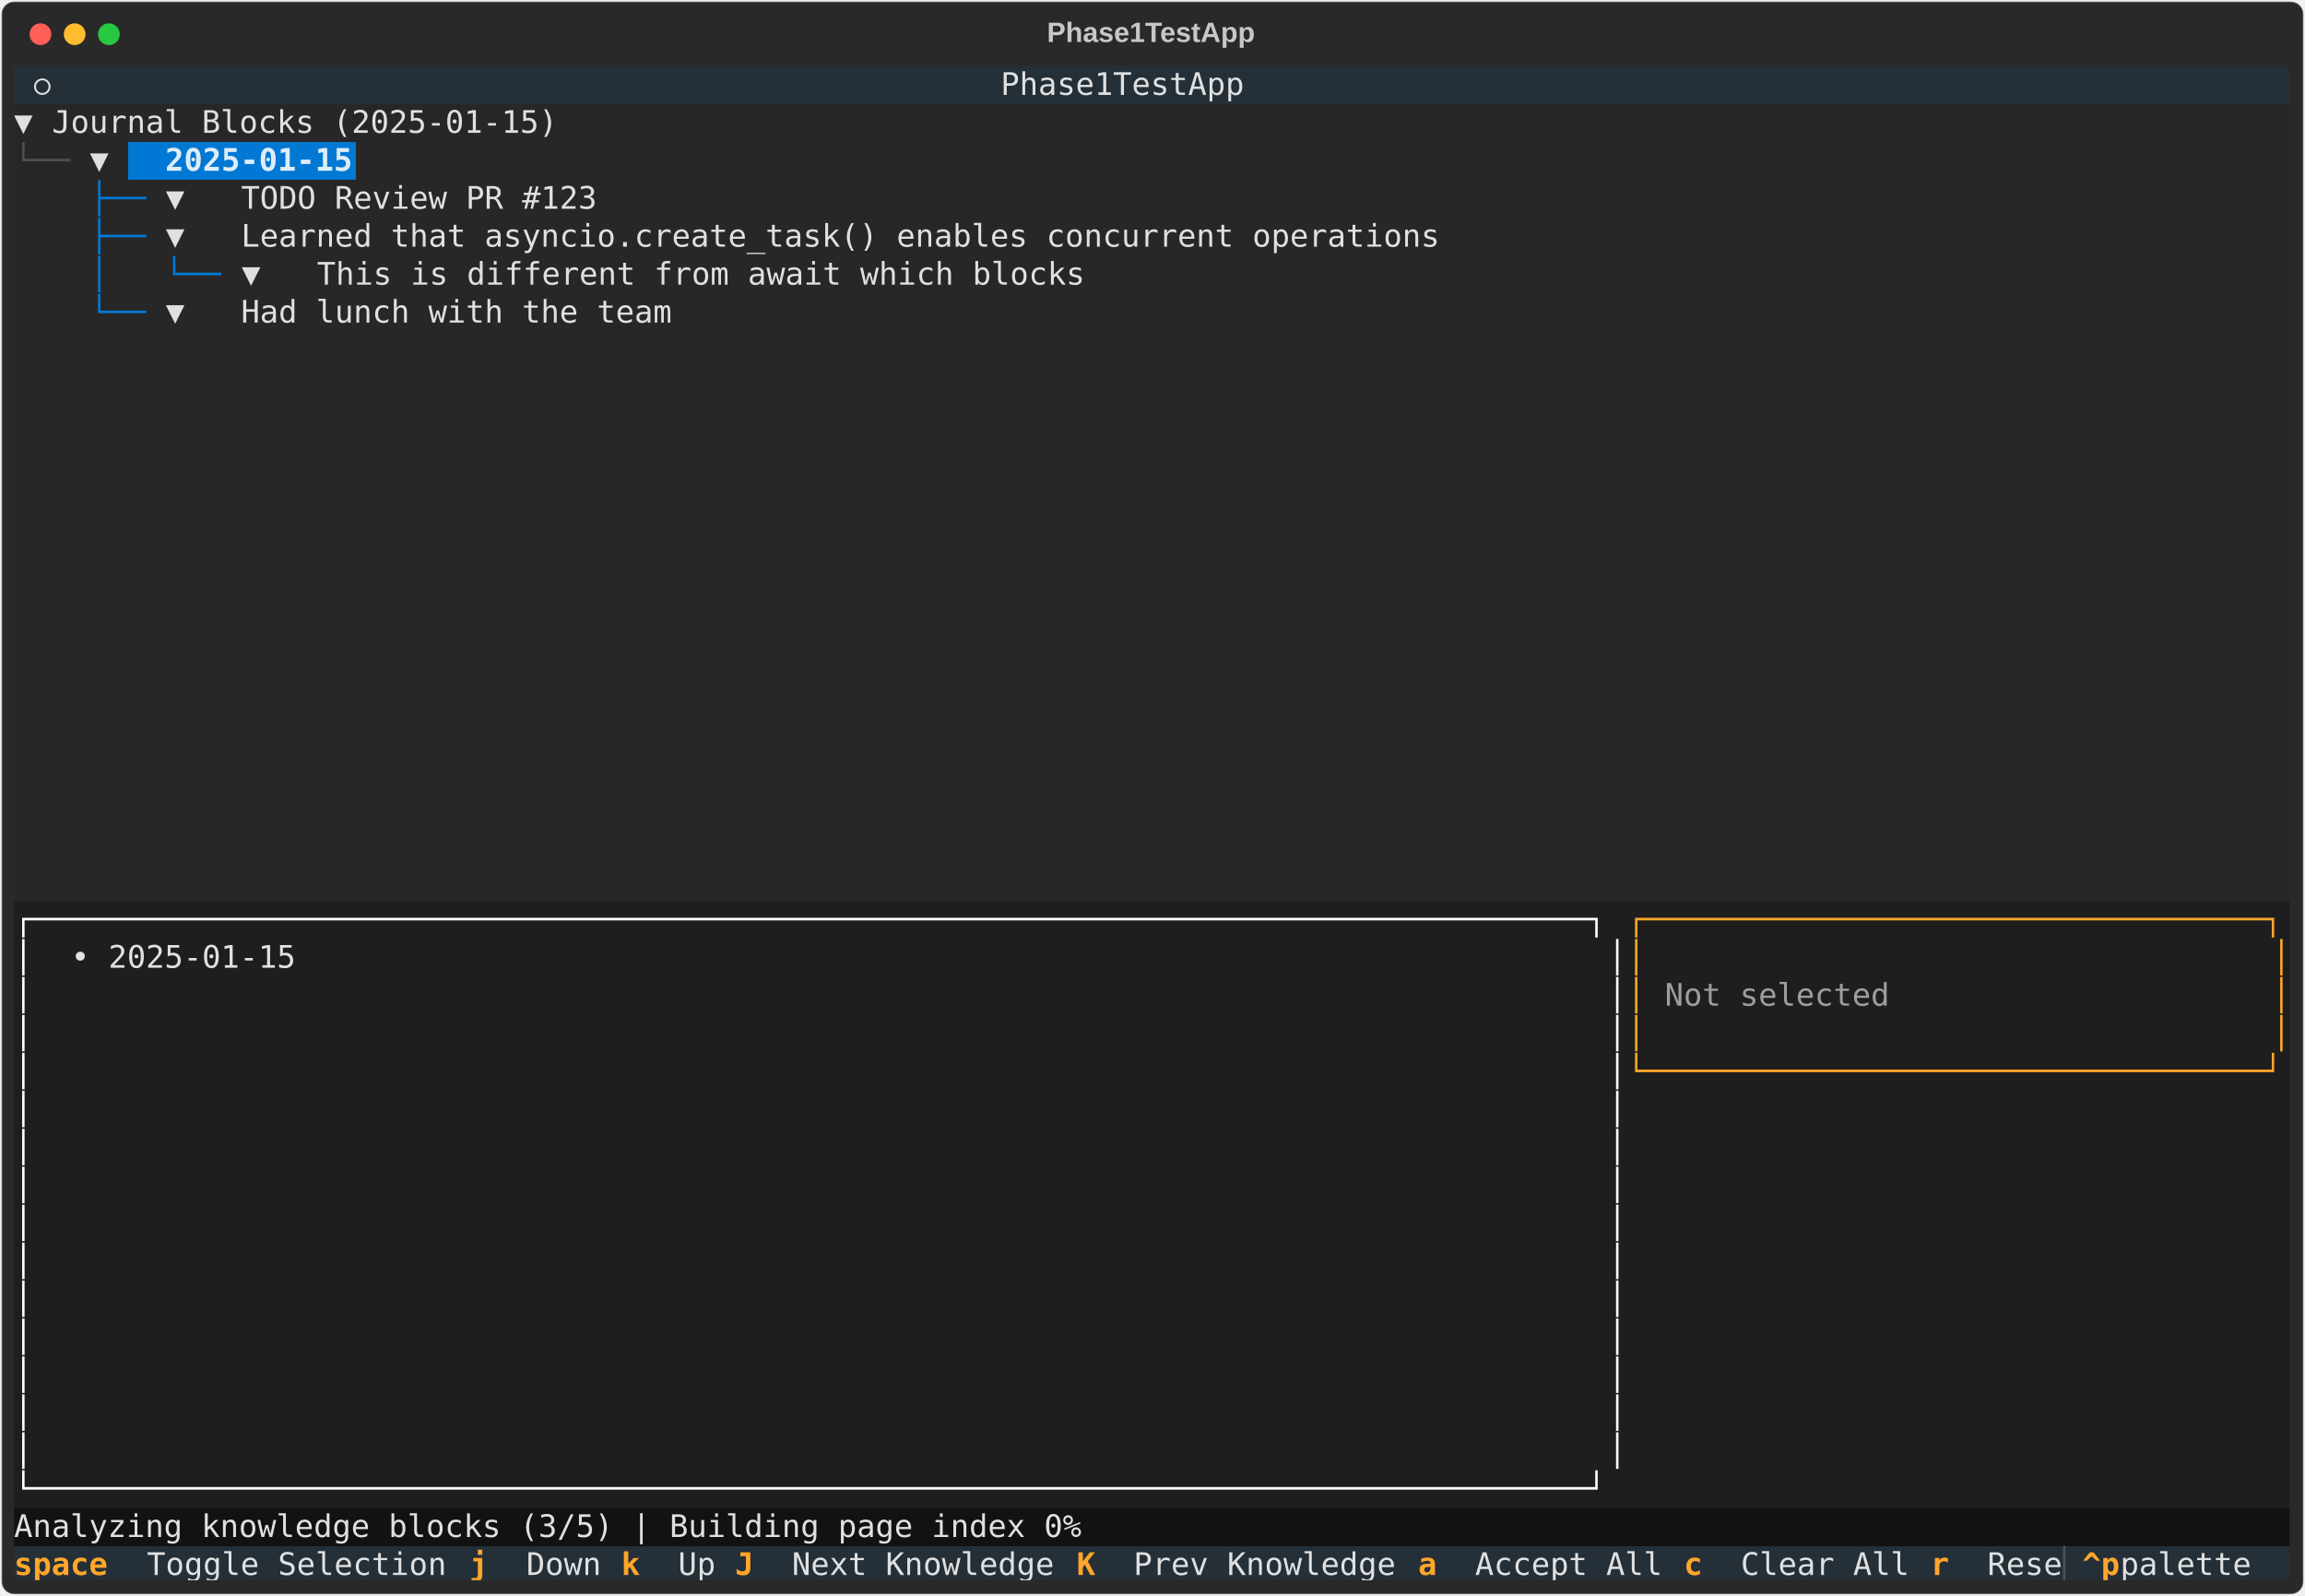
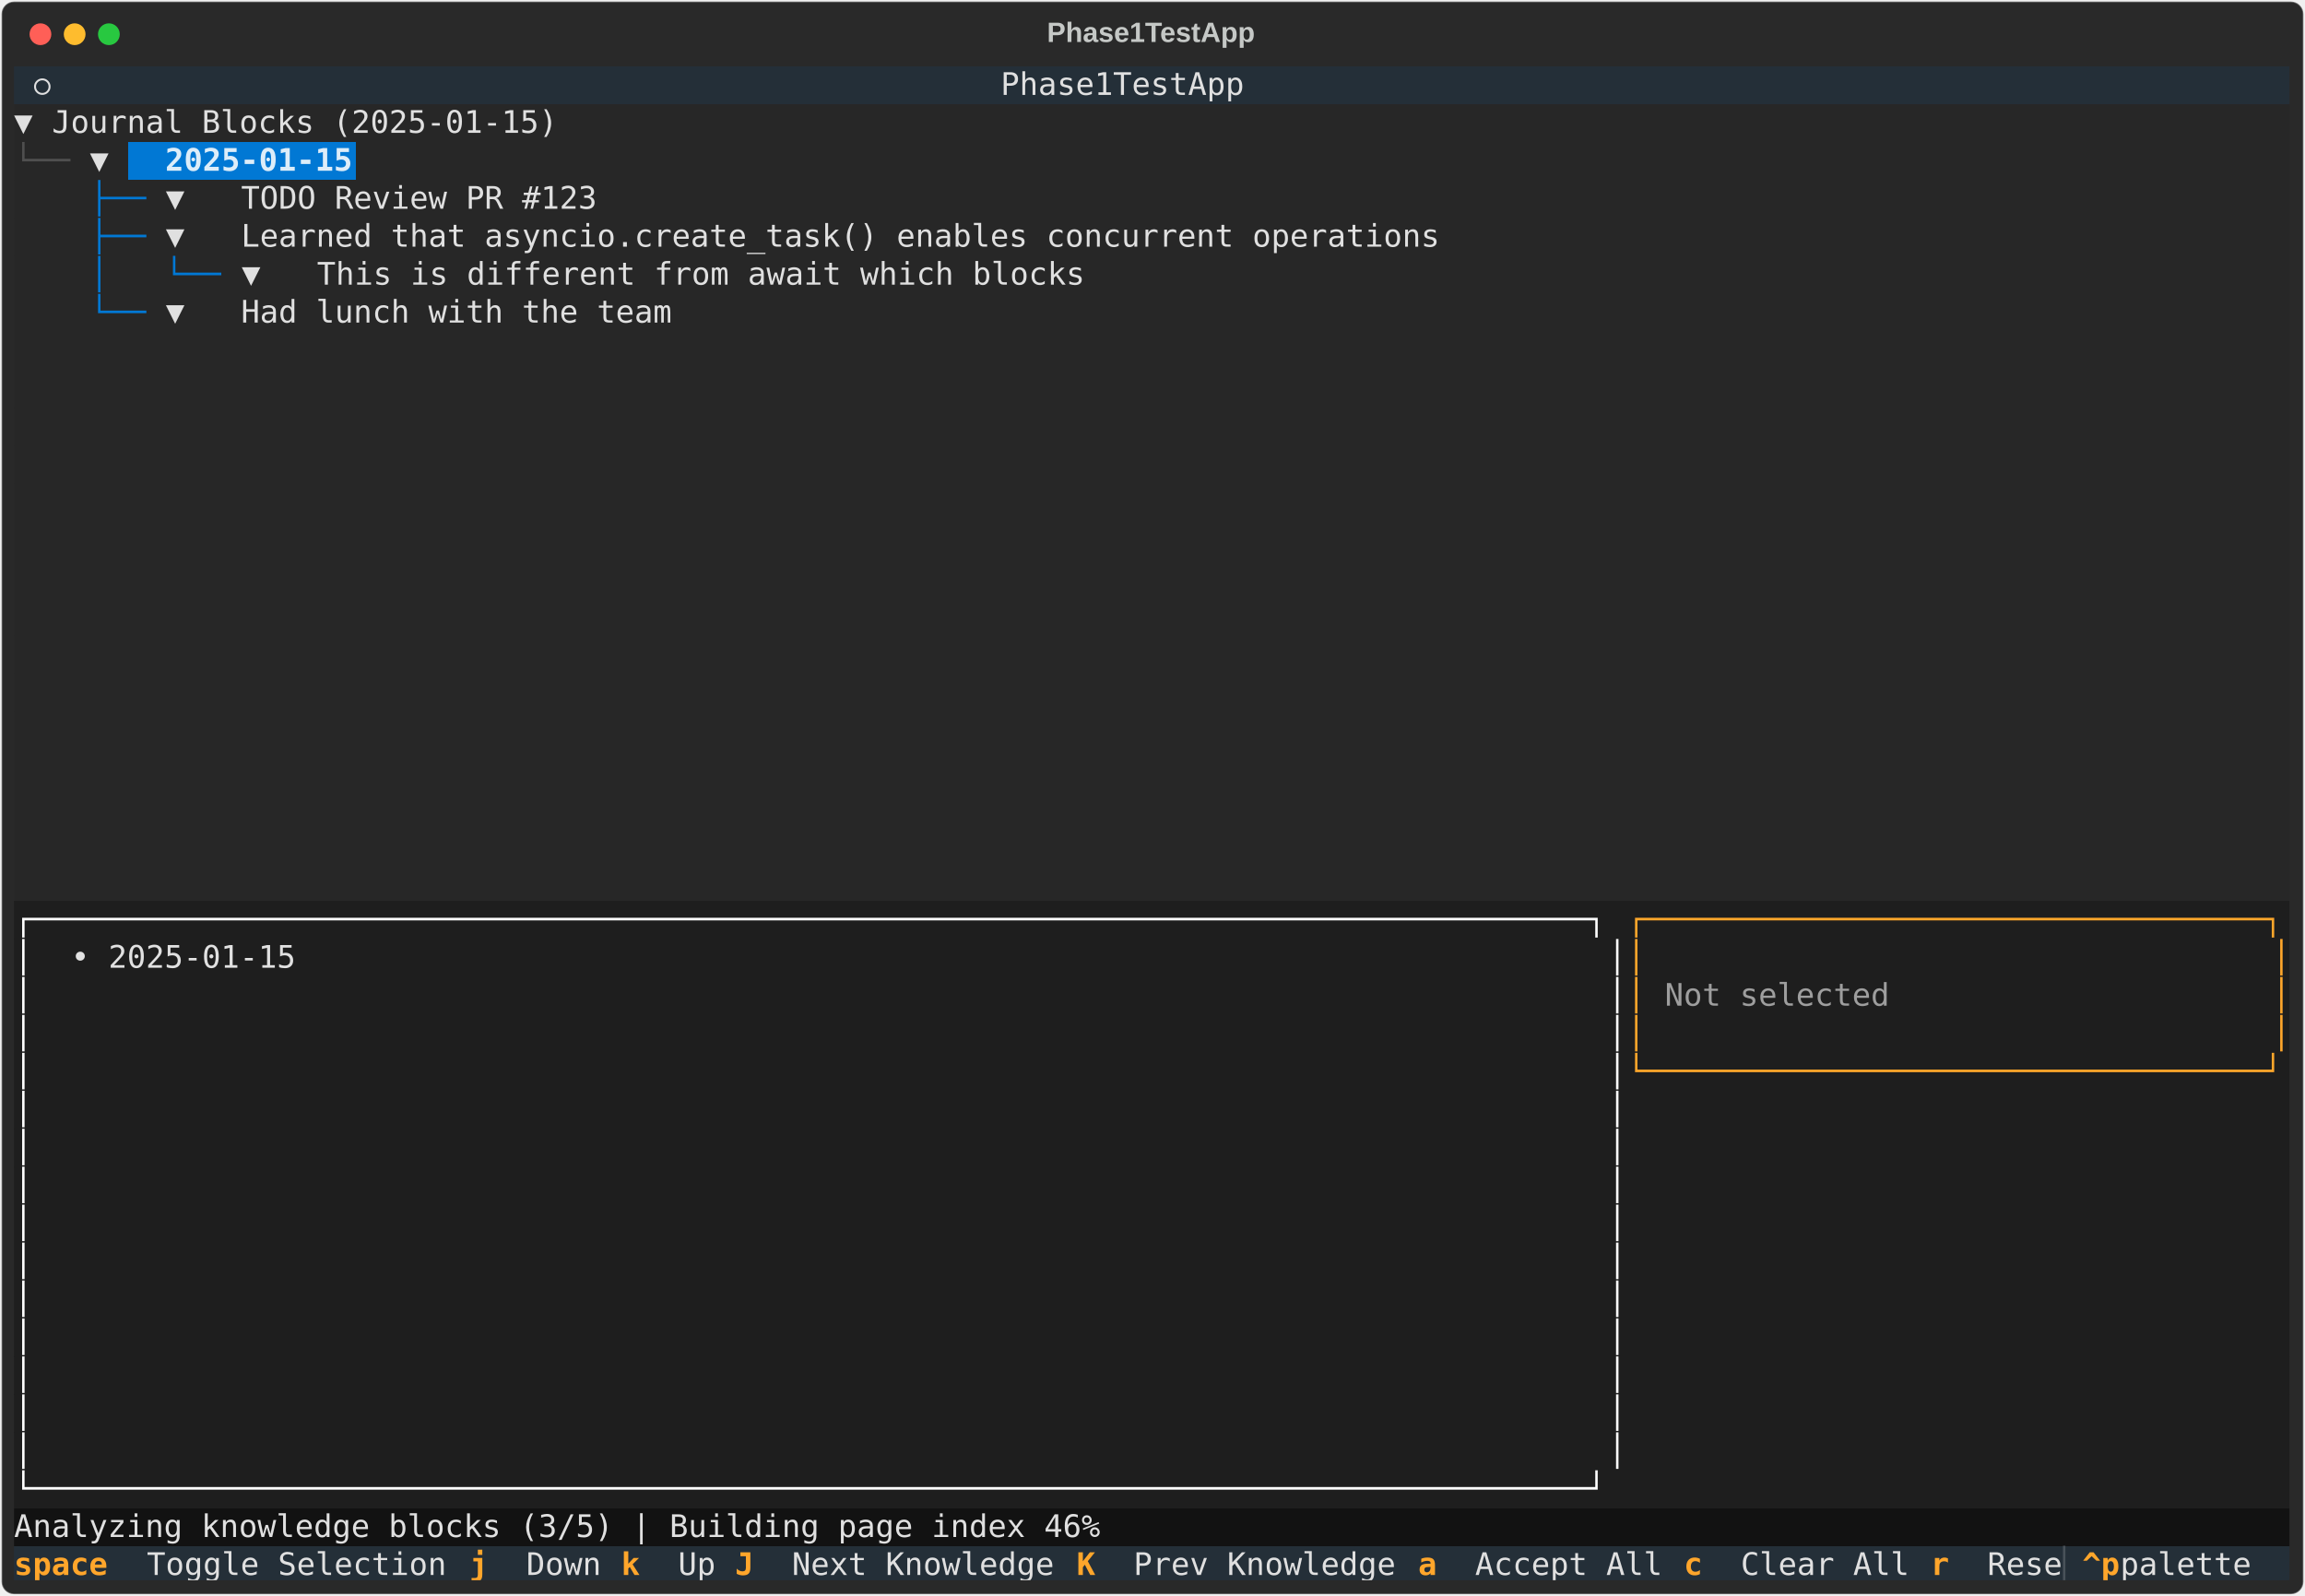
<svg xmlns="http://www.w3.org/2000/svg" class="rich-terminal" viewBox="0 0 1482 1026.0">
  <style>

    @font-face {
        font-family: "Fira Code";
        src: local("FiraCode-Regular"),
                url("https://cdnjs.cloudflare.com/ajax/libs/firacode/6.2.0/woff2/FiraCode-Regular.woff2") format("woff2"),
                url("https://cdnjs.cloudflare.com/ajax/libs/firacode/6.2.0/woff/FiraCode-Regular.woff") format("woff");
        font-style: normal;
        font-weight: 400;
    }
    @font-face {
        font-family: "Fira Code";
        src: local("FiraCode-Bold"),
                url("https://cdnjs.cloudflare.com/ajax/libs/firacode/6.2.0/woff2/FiraCode-Bold.woff2") format("woff2"),
                url("https://cdnjs.cloudflare.com/ajax/libs/firacode/6.2.0/woff/FiraCode-Bold.woff") format("woff");
        font-style: bold;
        font-weight: 700;
    }

    .terminal-matrix {
        font-family: Fira Code, monospace;
        font-size: 20px;
        line-height: 24.4px;
        font-variant-east-asian: full-width;
    }

    .terminal-title {
        font-size: 18px;
        font-weight: bold;
        font-family: arial;
    }

    .terminal-r1 { fill: #c5c8c6 }
.terminal-r2 { fill: #e0e0e0 }
.terminal-r3 { fill: #4f4f4f }
.terminal-r4 { fill: #ddedf9;font-weight: bold }
.terminal-r5 { fill: #0178d4 }
.terminal-r6 { fill: #ffffff }
.terminal-r7 { fill: #fea62b }
.terminal-r8 { fill: #e1e1e1 }
.terminal-r9 { fill: #9e9e9e }
.terminal-r10 { fill: #ffa62b;font-weight: bold }
.terminal-r11 { fill: #495259 }
    </style>
  <defs>
    <clipPath id="terminal-clip-terminal">
      <rect x="0" y="0" width="1463.0" height="975.0" />
    </clipPath>
    <clipPath id="terminal-line-0">
      <rect x="0" y="1.5" width="1464" height="24.65" />
    </clipPath>
    <clipPath id="terminal-line-1">
      <rect x="0" y="25.9" width="1464" height="24.65" />
    </clipPath>
    <clipPath id="terminal-line-2">
      <rect x="0" y="50.3" width="1464" height="24.65" />
    </clipPath>
    <clipPath id="terminal-line-3">
      <rect x="0" y="74.7" width="1464" height="24.65" />
    </clipPath>
    <clipPath id="terminal-line-4">
      <rect x="0" y="99.1" width="1464" height="24.65" />
    </clipPath>
    <clipPath id="terminal-line-5">
      <rect x="0" y="123.5" width="1464" height="24.65" />
    </clipPath>
    <clipPath id="terminal-line-6">
      <rect x="0" y="147.9" width="1464" height="24.65" />
    </clipPath>
    <clipPath id="terminal-line-7">
      <rect x="0" y="172.3" width="1464" height="24.65" />
    </clipPath>
    <clipPath id="terminal-line-8">
      <rect x="0" y="196.7" width="1464" height="24.65" />
    </clipPath>
    <clipPath id="terminal-line-9">
      <rect x="0" y="221.1" width="1464" height="24.65" />
    </clipPath>
    <clipPath id="terminal-line-10">
      <rect x="0" y="245.5" width="1464" height="24.65" />
    </clipPath>
    <clipPath id="terminal-line-11">
      <rect x="0" y="269.9" width="1464" height="24.65" />
    </clipPath>
    <clipPath id="terminal-line-12">
      <rect x="0" y="294.3" width="1464" height="24.65" />
    </clipPath>
    <clipPath id="terminal-line-13">
      <rect x="0" y="318.7" width="1464" height="24.65" />
    </clipPath>
    <clipPath id="terminal-line-14">
      <rect x="0" y="343.1" width="1464" height="24.65" />
    </clipPath>
    <clipPath id="terminal-line-15">
      <rect x="0" y="367.5" width="1464" height="24.65" />
    </clipPath>
    <clipPath id="terminal-line-16">
      <rect x="0" y="391.9" width="1464" height="24.65" />
    </clipPath>
    <clipPath id="terminal-line-17">
      <rect x="0" y="416.3" width="1464" height="24.65" />
    </clipPath>
    <clipPath id="terminal-line-18">
      <rect x="0" y="440.7" width="1464" height="24.65" />
    </clipPath>
    <clipPath id="terminal-line-19">
      <rect x="0" y="465.1" width="1464" height="24.65" />
    </clipPath>
    <clipPath id="terminal-line-20">
      <rect x="0" y="489.5" width="1464" height="24.65" />
    </clipPath>
    <clipPath id="terminal-line-21">
      <rect x="0" y="513.9" width="1464" height="24.65" />
    </clipPath>
    <clipPath id="terminal-line-22">
      <rect x="0" y="538.3" width="1464" height="24.65" />
    </clipPath>
    <clipPath id="terminal-line-23">
      <rect x="0" y="562.7" width="1464" height="24.65" />
    </clipPath>
    <clipPath id="terminal-line-24">
      <rect x="0" y="587.1" width="1464" height="24.65" />
    </clipPath>
    <clipPath id="terminal-line-25">
      <rect x="0" y="611.5" width="1464" height="24.65" />
    </clipPath>
    <clipPath id="terminal-line-26">
      <rect x="0" y="635.9" width="1464" height="24.65" />
    </clipPath>
    <clipPath id="terminal-line-27">
      <rect x="0" y="660.3" width="1464" height="24.65" />
    </clipPath>
    <clipPath id="terminal-line-28">
      <rect x="0" y="684.7" width="1464" height="24.65" />
    </clipPath>
    <clipPath id="terminal-line-29">
      <rect x="0" y="709.1" width="1464" height="24.65" />
    </clipPath>
    <clipPath id="terminal-line-30">
      <rect x="0" y="733.5" width="1464" height="24.65" />
    </clipPath>
    <clipPath id="terminal-line-31">
      <rect x="0" y="757.9" width="1464" height="24.65" />
    </clipPath>
    <clipPath id="terminal-line-32">
      <rect x="0" y="782.3" width="1464" height="24.65" />
    </clipPath>
    <clipPath id="terminal-line-33">
      <rect x="0" y="806.7" width="1464" height="24.65" />
    </clipPath>
    <clipPath id="terminal-line-34">
      <rect x="0" y="831.1" width="1464" height="24.65" />
    </clipPath>
    <clipPath id="terminal-line-35">
      <rect x="0" y="855.5" width="1464" height="24.65" />
    </clipPath>
    <clipPath id="terminal-line-36">
      <rect x="0" y="879.9" width="1464" height="24.65" />
    </clipPath>
    <clipPath id="terminal-line-37">
      <rect x="0" y="904.3" width="1464" height="24.65" />
    </clipPath>
    <clipPath id="terminal-line-38">
      <rect x="0" y="928.7" width="1464" height="24.65" />
    </clipPath>
  </defs>
  <rect fill="#292929" stroke="rgba(255,255,255,0.35)" stroke-width="1" x="1" y="1" width="1480" height="1024" rx="8" />
  <text class="terminal-title" fill="#c5c8c6" text-anchor="middle" x="740" y="27">Phase1TestApp</text>
  <g transform="translate(26,22)">
    <circle cx="0" cy="0" r="7" fill="#ff5f57" />
    <circle cx="22" cy="0" r="7" fill="#febc2e" />
    <circle cx="44" cy="0" r="7" fill="#28c840" />
  </g>
  <g transform="translate(9, 41)" clip-path="url(#terminal-clip-terminal)">
    <rect fill="#242f38" x="0" y="1.5" width="12.2" height="24.65" shape-rendering="crispEdges" />
    <rect fill="#242f38" x="12.2" y="1.5" width="12.2" height="24.65" shape-rendering="crispEdges" />
    <rect fill="#242f38" x="24.4" y="1.5" width="61" height="24.65" shape-rendering="crispEdges" />
    <rect fill="#242f38" x="85.4" y="1.5" width="12.2" height="24.65" shape-rendering="crispEdges" />
    <rect fill="#242f38" x="97.6" y="1.5" width="536.8" height="24.65" shape-rendering="crispEdges" />
    <rect fill="#242f38" x="634.4" y="1.5" width="158.6" height="24.65" shape-rendering="crispEdges" />
    <rect fill="#242f38" x="793" y="1.5" width="549" height="24.65" shape-rendering="crispEdges" />
    <rect fill="#242f38" x="1342" y="1.5" width="12.2" height="24.65" shape-rendering="crispEdges" />
    <rect fill="#242f38" x="1354.2" y="1.5" width="0" height="24.65" shape-rendering="crispEdges" />
    <rect fill="#242f38" x="1354.2" y="1.5" width="109.8" height="24.65" shape-rendering="crispEdges" />
    <rect fill="#272727" x="0" y="25.9" width="24.4" height="24.65" shape-rendering="crispEdges" />
    <rect fill="#272727" x="24.4" y="25.9" width="329.4" height="24.65" shape-rendering="crispEdges" />
    <rect fill="#272727" x="353.8" y="25.9" width="1110.2" height="24.65" shape-rendering="crispEdges" />
    <rect fill="#272727" x="0" y="50.3" width="48.8" height="24.65" shape-rendering="crispEdges" />
    <rect fill="#272727" x="48.8" y="50.3" width="24.4" height="24.65" shape-rendering="crispEdges" />
    <rect fill="#0178d4" x="73.2" y="50.3" width="146.4" height="24.65" shape-rendering="crispEdges" />
    <rect fill="#272727" x="219.6" y="50.3" width="1244.4" height="24.65" shape-rendering="crispEdges" />
    <rect fill="#272727" x="0" y="74.7" width="48.8" height="24.65" shape-rendering="crispEdges" />
    <rect fill="#272727" x="48.8" y="74.7" width="48.8" height="24.65" shape-rendering="crispEdges" />
    <rect fill="#272727" x="97.6" y="74.7" width="24.4" height="24.65" shape-rendering="crispEdges" />
    <rect fill="#272727" x="122" y="74.7" width="256.2" height="24.65" shape-rendering="crispEdges" />
    <rect fill="#272727" x="378.2" y="74.7" width="1085.8" height="24.65" shape-rendering="crispEdges" />
    <rect fill="#272727" x="0" y="99.1" width="48.8" height="24.65" shape-rendering="crispEdges" />
    <rect fill="#272727" x="48.8" y="99.1" width="48.8" height="24.65" shape-rendering="crispEdges" />
    <rect fill="#272727" x="97.6" y="99.1" width="24.4" height="24.65" shape-rendering="crispEdges" />
    <rect fill="#272727" x="122" y="99.1" width="805.2" height="24.65" shape-rendering="crispEdges" />
    <rect fill="#272727" x="927.2" y="99.1" width="536.8" height="24.65" shape-rendering="crispEdges" />
    <rect fill="#272727" x="0" y="123.5" width="48.8" height="24.65" shape-rendering="crispEdges" />
    <rect fill="#272727" x="48.8" y="123.5" width="97.6" height="24.65" shape-rendering="crispEdges" />
    <rect fill="#272727" x="146.4" y="123.5" width="24.4" height="24.65" shape-rendering="crispEdges" />
    <rect fill="#272727" x="170.8" y="123.5" width="524.6" height="24.65" shape-rendering="crispEdges" />
    <rect fill="#272727" x="695.4" y="123.5" width="768.6" height="24.65" shape-rendering="crispEdges" />
    <rect fill="#272727" x="0" y="147.9" width="48.8" height="24.65" shape-rendering="crispEdges" />
    <rect fill="#272727" x="48.8" y="147.9" width="48.8" height="24.65" shape-rendering="crispEdges" />
    <rect fill="#272727" x="97.6" y="147.9" width="24.4" height="24.65" shape-rendering="crispEdges" />
    <rect fill="#272727" x="122" y="147.9" width="305" height="24.65" shape-rendering="crispEdges" />
    <rect fill="#272727" x="427" y="147.9" width="1037" height="24.65" shape-rendering="crispEdges" />
    <rect fill="#272727" x="0" y="172.3" width="1464" height="24.65" shape-rendering="crispEdges" />
    <rect fill="#272727" x="0" y="196.7" width="1464" height="24.65" shape-rendering="crispEdges" />
    <rect fill="#272727" x="0" y="221.1" width="1464" height="24.65" shape-rendering="crispEdges" />
    <rect fill="#272727" x="0" y="245.5" width="1464" height="24.65" shape-rendering="crispEdges" />
    <rect fill="#272727" x="0" y="269.9" width="1464" height="24.65" shape-rendering="crispEdges" />
    <rect fill="#272727" x="0" y="294.3" width="1464" height="24.65" shape-rendering="crispEdges" />
    <rect fill="#272727" x="0" y="318.7" width="1464" height="24.65" shape-rendering="crispEdges" />
    <rect fill="#272727" x="0" y="343.1" width="1464" height="24.65" shape-rendering="crispEdges" />
    <rect fill="#272727" x="0" y="367.5" width="1464" height="24.65" shape-rendering="crispEdges" />
    <rect fill="#272727" x="0" y="391.9" width="1464" height="24.65" shape-rendering="crispEdges" />
    <rect fill="#272727" x="0" y="416.3" width="1464" height="24.65" shape-rendering="crispEdges" />
    <rect fill="#272727" x="0" y="440.7" width="1464" height="24.65" shape-rendering="crispEdges" />
    <rect fill="#272727" x="0" y="465.1" width="1464" height="24.65" shape-rendering="crispEdges" />
    <rect fill="#272727" x="0" y="489.5" width="1464" height="24.65" shape-rendering="crispEdges" />
    <rect fill="#272727" x="0" y="513.9" width="1464" height="24.65" shape-rendering="crispEdges" />
    <rect fill="#1e1e1e" x="0" y="538.3" width="1037" height="24.65" shape-rendering="crispEdges" />
    <rect fill="#1e1e1e" x="1037" y="538.3" width="427" height="24.65" shape-rendering="crispEdges" />
    <rect fill="#1e1e1e" x="0" y="562.7" width="12.2" height="24.65" shape-rendering="crispEdges" />
    <rect fill="#1e1e1e" x="12.2" y="562.7" width="12.2" height="24.65" shape-rendering="crispEdges" />
    <rect fill="#1e1e1e" x="24.4" y="562.7" width="12.2" height="24.65" shape-rendering="crispEdges" />
    <rect fill="#1e1e1e" x="36.6" y="562.7" width="146.4" height="24.65" shape-rendering="crispEdges" />
    <rect fill="#1e1e1e" x="183" y="562.7" width="841.8" height="24.65" shape-rendering="crispEdges" />
    <rect fill="#1e1e1e" x="1024.8" y="562.7" width="12.2" height="24.65" shape-rendering="crispEdges" />
    <rect fill="#1e1e1e" x="1037" y="562.7" width="12.2" height="24.65" shape-rendering="crispEdges" />
    <rect fill="#1e1e1e" x="1049.2" y="562.7" width="402.6" height="24.65" shape-rendering="crispEdges" />
    <rect fill="#1e1e1e" x="1451.8" y="562.7" width="12.2" height="24.65" shape-rendering="crispEdges" />
    <rect fill="#1e1e1e" x="0" y="587.1" width="12.2" height="24.65" shape-rendering="crispEdges" />
    <rect fill="#1e1e1e" x="12.2" y="587.1" width="1012.6" height="24.65" shape-rendering="crispEdges" />
    <rect fill="#1e1e1e" x="1024.8" y="587.1" width="12.2" height="24.65" shape-rendering="crispEdges" />
    <rect fill="#1e1e1e" x="1037" y="587.1" width="12.2" height="24.65" shape-rendering="crispEdges" />
    <rect fill="#1e1e1e" x="1049.2" y="587.1" width="12.2" height="24.65" shape-rendering="crispEdges" />
    <rect fill="#1e1e1e" x="1061.4" y="587.1" width="146.4" height="24.65" shape-rendering="crispEdges" />
    <rect fill="#1e1e1e" x="1207.8" y="587.1" width="244" height="24.65" shape-rendering="crispEdges" />
    <rect fill="#1e1e1e" x="1451.8" y="587.1" width="12.2" height="24.65" shape-rendering="crispEdges" />
    <rect fill="#1e1e1e" x="0" y="611.5" width="12.2" height="24.65" shape-rendering="crispEdges" />
    <rect fill="#1e1e1e" x="12.2" y="611.5" width="1012.6" height="24.65" shape-rendering="crispEdges" />
    <rect fill="#1e1e1e" x="1024.8" y="611.5" width="12.2" height="24.65" shape-rendering="crispEdges" />
    <rect fill="#1e1e1e" x="1037" y="611.5" width="12.2" height="24.65" shape-rendering="crispEdges" />
    <rect fill="#1e1e1e" x="1049.2" y="611.5" width="402.6" height="24.65" shape-rendering="crispEdges" />
    <rect fill="#1e1e1e" x="1451.8" y="611.5" width="12.2" height="24.65" shape-rendering="crispEdges" />
    <rect fill="#1e1e1e" x="0" y="635.9" width="12.2" height="24.65" shape-rendering="crispEdges" />
    <rect fill="#1e1e1e" x="12.2" y="635.9" width="1012.6" height="24.65" shape-rendering="crispEdges" />
    <rect fill="#1e1e1e" x="1024.8" y="635.9" width="12.2" height="24.65" shape-rendering="crispEdges" />
    <rect fill="#1e1e1e" x="1037" y="635.9" width="427" height="24.65" shape-rendering="crispEdges" />
    <rect fill="#1e1e1e" x="0" y="660.3" width="12.2" height="24.65" shape-rendering="crispEdges" />
    <rect fill="#1e1e1e" x="12.2" y="660.3" width="1012.6" height="24.65" shape-rendering="crispEdges" />
    <rect fill="#1e1e1e" x="1024.8" y="660.3" width="12.2" height="24.65" shape-rendering="crispEdges" />
    <rect fill="#1e1e1e" x="1037" y="660.3" width="427" height="24.65" shape-rendering="crispEdges" />
    <rect fill="#1e1e1e" x="0" y="684.7" width="12.2" height="24.65" shape-rendering="crispEdges" />
    <rect fill="#1e1e1e" x="12.2" y="684.7" width="1012.6" height="24.65" shape-rendering="crispEdges" />
    <rect fill="#1e1e1e" x="1024.8" y="684.7" width="12.2" height="24.65" shape-rendering="crispEdges" />
    <rect fill="#1e1e1e" x="1037" y="684.7" width="427" height="24.65" shape-rendering="crispEdges" />
    <rect fill="#1e1e1e" x="0" y="709.1" width="12.2" height="24.65" shape-rendering="crispEdges" />
    <rect fill="#1e1e1e" x="12.2" y="709.1" width="1012.6" height="24.65" shape-rendering="crispEdges" />
    <rect fill="#1e1e1e" x="1024.8" y="709.1" width="12.2" height="24.65" shape-rendering="crispEdges" />
    <rect fill="#1e1e1e" x="1037" y="709.1" width="427" height="24.65" shape-rendering="crispEdges" />
    <rect fill="#1e1e1e" x="0" y="733.5" width="12.2" height="24.65" shape-rendering="crispEdges" />
    <rect fill="#1e1e1e" x="12.2" y="733.5" width="1012.6" height="24.65" shape-rendering="crispEdges" />
    <rect fill="#1e1e1e" x="1024.8" y="733.5" width="12.2" height="24.65" shape-rendering="crispEdges" />
    <rect fill="#1e1e1e" x="1037" y="733.5" width="427" height="24.65" shape-rendering="crispEdges" />
    <rect fill="#1e1e1e" x="0" y="757.9" width="12.2" height="24.65" shape-rendering="crispEdges" />
    <rect fill="#1e1e1e" x="12.2" y="757.9" width="1012.6" height="24.65" shape-rendering="crispEdges" />
    <rect fill="#1e1e1e" x="1024.8" y="757.9" width="12.2" height="24.65" shape-rendering="crispEdges" />
    <rect fill="#1e1e1e" x="1037" y="757.9" width="427" height="24.65" shape-rendering="crispEdges" />
    <rect fill="#1e1e1e" x="0" y="782.3" width="12.2" height="24.65" shape-rendering="crispEdges" />
    <rect fill="#1e1e1e" x="12.2" y="782.3" width="1012.6" height="24.65" shape-rendering="crispEdges" />
    <rect fill="#1e1e1e" x="1024.8" y="782.3" width="12.2" height="24.65" shape-rendering="crispEdges" />
    <rect fill="#1e1e1e" x="1037" y="782.3" width="427" height="24.65" shape-rendering="crispEdges" />
    <rect fill="#1e1e1e" x="0" y="806.7" width="12.2" height="24.65" shape-rendering="crispEdges" />
    <rect fill="#1e1e1e" x="12.2" y="806.7" width="1012.6" height="24.65" shape-rendering="crispEdges" />
    <rect fill="#1e1e1e" x="1024.8" y="806.7" width="12.2" height="24.65" shape-rendering="crispEdges" />
    <rect fill="#1e1e1e" x="1037" y="806.7" width="427" height="24.65" shape-rendering="crispEdges" />
    <rect fill="#1e1e1e" x="0" y="831.1" width="12.2" height="24.65" shape-rendering="crispEdges" />
    <rect fill="#1e1e1e" x="12.2" y="831.1" width="1012.6" height="24.65" shape-rendering="crispEdges" />
    <rect fill="#1e1e1e" x="1024.8" y="831.1" width="12.2" height="24.65" shape-rendering="crispEdges" />
    <rect fill="#1e1e1e" x="1037" y="831.1" width="427" height="24.65" shape-rendering="crispEdges" />
    <rect fill="#1e1e1e" x="0" y="855.5" width="12.2" height="24.65" shape-rendering="crispEdges" />
    <rect fill="#1e1e1e" x="12.2" y="855.5" width="1012.6" height="24.65" shape-rendering="crispEdges" />
    <rect fill="#1e1e1e" x="1024.8" y="855.5" width="12.2" height="24.65" shape-rendering="crispEdges" />
    <rect fill="#1e1e1e" x="1037" y="855.5" width="427" height="24.65" shape-rendering="crispEdges" />
    <rect fill="#1e1e1e" x="0" y="879.9" width="12.2" height="24.65" shape-rendering="crispEdges" />
    <rect fill="#1e1e1e" x="12.2" y="879.9" width="1012.6" height="24.65" shape-rendering="crispEdges" />
    <rect fill="#1e1e1e" x="1024.8" y="879.9" width="12.2" height="24.65" shape-rendering="crispEdges" />
    <rect fill="#1e1e1e" x="1037" y="879.9" width="427" height="24.65" shape-rendering="crispEdges" />
    <rect fill="#1e1e1e" x="0" y="904.3" width="1037" height="24.65" shape-rendering="crispEdges" />
    <rect fill="#1e1e1e" x="1037" y="904.3" width="427" height="24.65" shape-rendering="crispEdges" />
-     <rect fill="#121212" x="0" y="928.7" width="695.4" height="24.65" shape-rendering="crispEdges" />
-     <rect fill="#121212" x="695.4" y="928.7" width="768.6" height="24.65" shape-rendering="crispEdges" />
+     <rect fill="#121212" x="0" y="928.7" width="707.6" height="24.65" shape-rendering="crispEdges" />
+     <rect fill="#121212" x="707.6" y="928.7" width="756.4" height="24.65" shape-rendering="crispEdges" />
    <rect fill="#242f38" x="0" y="953.1" width="85.4" height="24.65" shape-rendering="crispEdges" />
    <rect fill="#242f38" x="85.4" y="953.1" width="207.4" height="24.65" shape-rendering="crispEdges" />
    <rect fill="#242f38" x="292.8" y="953.1" width="36.6" height="24.65" shape-rendering="crispEdges" />
    <rect fill="#242f38" x="329.4" y="953.1" width="61" height="24.65" shape-rendering="crispEdges" />
    <rect fill="#242f38" x="390.4" y="953.1" width="36.6" height="24.65" shape-rendering="crispEdges" />
    <rect fill="#242f38" x="427" y="953.1" width="36.6" height="24.65" shape-rendering="crispEdges" />
    <rect fill="#242f38" x="463.6" y="953.1" width="36.6" height="24.65" shape-rendering="crispEdges" />
    <rect fill="#242f38" x="500.2" y="953.1" width="183" height="24.65" shape-rendering="crispEdges" />
    <rect fill="#242f38" x="683.2" y="953.1" width="36.6" height="24.65" shape-rendering="crispEdges" />
    <rect fill="#242f38" x="719.8" y="953.1" width="183" height="24.65" shape-rendering="crispEdges" />
    <rect fill="#242f38" x="902.8" y="953.1" width="36.6" height="24.65" shape-rendering="crispEdges" />
    <rect fill="#242f38" x="939.4" y="953.1" width="134.2" height="24.65" shape-rendering="crispEdges" />
    <rect fill="#242f38" x="1073.6" y="953.1" width="36.6" height="24.65" shape-rendering="crispEdges" />
    <rect fill="#242f38" x="1110.2" y="953.1" width="122" height="24.65" shape-rendering="crispEdges" />
    <rect fill="#242f38" x="1232.2" y="953.1" width="36.6" height="24.65" shape-rendering="crispEdges" />
    <rect fill="#242f38" x="1268.8" y="953.1" width="48.8" height="24.65" shape-rendering="crispEdges" />
    <rect fill="#242f38" x="1317.6" y="953.1" width="12.2" height="24.65" shape-rendering="crispEdges" />
    <rect fill="#242f38" x="1329.8" y="953.1" width="24.4" height="24.65" shape-rendering="crispEdges" />
    <rect fill="#242f38" x="1354.2" y="953.1" width="97.6" height="24.65" shape-rendering="crispEdges" />
    <rect fill="#242f38" x="1451.8" y="953.1" width="12.2" height="24.65" shape-rendering="crispEdges" />
    <g class="terminal-matrix">
      <text class="terminal-r2" x="12.2" y="20" textLength="12.2" clip-path="url(#terminal-line-0)">⭘</text>
      <text class="terminal-r2" x="634.4" y="20" textLength="158.6" clip-path="url(#terminal-line-0)">Phase1TestApp</text>
      <text class="terminal-r1" x="1464" y="20" textLength="12.2" clip-path="url(#terminal-line-0)">
</text>
      <text class="terminal-r2" x="0" y="44.4" textLength="24.4" clip-path="url(#terminal-line-1)">▼ </text>
      <text class="terminal-r2" x="24.4" y="44.4" textLength="329.4" clip-path="url(#terminal-line-1)">Journal Blocks (2025-01-15)</text>
      <text class="terminal-r1" x="1464" y="44.4" textLength="12.2" clip-path="url(#terminal-line-1)">
</text>
      <text class="terminal-r3" x="0" y="68.8" textLength="48.8" clip-path="url(#terminal-line-2)">└── </text>
      <text class="terminal-r2" x="48.8" y="68.8" textLength="24.4" clip-path="url(#terminal-line-2)">▼ </text>
      <text class="terminal-r4" x="73.2" y="68.8" textLength="146.4" clip-path="url(#terminal-line-2)">⠀⠀2025-01-15</text>
      <text class="terminal-r1" x="1464" y="68.8" textLength="12.2" clip-path="url(#terminal-line-2)">
</text>
      <text class="terminal-r5" x="48.8" y="93.2" textLength="48.8" clip-path="url(#terminal-line-3)">├── </text>
      <text class="terminal-r2" x="97.6" y="93.2" textLength="24.4" clip-path="url(#terminal-line-3)">▼ </text>
      <text class="terminal-r2" x="122" y="93.2" textLength="256.2" clip-path="url(#terminal-line-3)">⠀⠀TODO Review PR #123</text>
      <text class="terminal-r1" x="1464" y="93.2" textLength="12.2" clip-path="url(#terminal-line-3)">
</text>
      <text class="terminal-r5" x="48.8" y="117.6" textLength="48.8" clip-path="url(#terminal-line-4)">├── </text>
      <text class="terminal-r2" x="97.6" y="117.6" textLength="24.4" clip-path="url(#terminal-line-4)">▼ </text>
      <text class="terminal-r2" x="122" y="117.6" textLength="805.2" clip-path="url(#terminal-line-4)">⠀⠀Learned that asyncio.create_task() enables concurrent operations</text>
      <text class="terminal-r1" x="1464" y="117.6" textLength="12.2" clip-path="url(#terminal-line-4)">
</text>
      <text class="terminal-r5" x="48.8" y="142" textLength="97.6" clip-path="url(#terminal-line-5)">│   └── </text>
      <text class="terminal-r2" x="146.4" y="142" textLength="24.4" clip-path="url(#terminal-line-5)">▼ </text>
      <text class="terminal-r2" x="170.8" y="142" textLength="524.6" clip-path="url(#terminal-line-5)">⠀⠀This is different from await which blocks</text>
      <text class="terminal-r1" x="1464" y="142" textLength="12.2" clip-path="url(#terminal-line-5)">
</text>
      <text class="terminal-r5" x="48.8" y="166.4" textLength="48.8" clip-path="url(#terminal-line-6)">└── </text>
      <text class="terminal-r2" x="97.6" y="166.4" textLength="24.4" clip-path="url(#terminal-line-6)">▼ </text>
      <text class="terminal-r2" x="122" y="166.4" textLength="305" clip-path="url(#terminal-line-6)">⠀⠀Had lunch with the team</text>
      <text class="terminal-r1" x="1464" y="166.4" textLength="12.2" clip-path="url(#terminal-line-6)">
</text>
      <text class="terminal-r1" x="1464" y="190.8" textLength="12.2" clip-path="url(#terminal-line-7)">
</text>
      <text class="terminal-r1" x="1464" y="215.2" textLength="12.2" clip-path="url(#terminal-line-8)">
</text>
      <text class="terminal-r1" x="1464" y="239.6" textLength="12.2" clip-path="url(#terminal-line-9)">
</text>
      <text class="terminal-r1" x="1464" y="264" textLength="12.2" clip-path="url(#terminal-line-10)">
</text>
      <text class="terminal-r1" x="1464" y="288.4" textLength="12.2" clip-path="url(#terminal-line-11)">
</text>
      <text class="terminal-r1" x="1464" y="312.8" textLength="12.2" clip-path="url(#terminal-line-12)">
</text>
      <text class="terminal-r1" x="1464" y="337.2" textLength="12.2" clip-path="url(#terminal-line-13)">
</text>
      <text class="terminal-r1" x="1464" y="361.6" textLength="12.2" clip-path="url(#terminal-line-14)">
</text>
      <text class="terminal-r1" x="1464" y="386" textLength="12.2" clip-path="url(#terminal-line-15)">
</text>
      <text class="terminal-r1" x="1464" y="410.4" textLength="12.2" clip-path="url(#terminal-line-16)">
</text>
      <text class="terminal-r1" x="1464" y="434.8" textLength="12.2" clip-path="url(#terminal-line-17)">
</text>
      <text class="terminal-r1" x="1464" y="459.2" textLength="12.2" clip-path="url(#terminal-line-18)">
</text>
      <text class="terminal-r1" x="1464" y="483.6" textLength="12.2" clip-path="url(#terminal-line-19)">
</text>
      <text class="terminal-r1" x="1464" y="508" textLength="12.2" clip-path="url(#terminal-line-20)">
</text>
      <text class="terminal-r1" x="1464" y="532.4" textLength="12.2" clip-path="url(#terminal-line-21)">
</text>
      <text class="terminal-r6" x="0" y="556.8" textLength="1037" clip-path="url(#terminal-line-22)">┌───────────────────────────────────────────────────────────────────────────────────┐</text>
      <text class="terminal-r7" x="1037" y="556.8" textLength="427" clip-path="url(#terminal-line-22)">┌─────────────────────────────────┐</text>
      <text class="terminal-r1" x="1464" y="556.8" textLength="12.2" clip-path="url(#terminal-line-22)">
</text>
      <text class="terminal-r6" x="0" y="581.2" textLength="12.2" clip-path="url(#terminal-line-23)">│</text>
      <text class="terminal-r8" x="36.6" y="581.2" textLength="146.4" clip-path="url(#terminal-line-23)">• 2025-01-15</text>
      <text class="terminal-r6" x="1024.8" y="581.2" textLength="12.2" clip-path="url(#terminal-line-23)">│</text>
      <text class="terminal-r7" x="1037" y="581.2" textLength="12.2" clip-path="url(#terminal-line-23)">│</text>
      <text class="terminal-r7" x="1451.8" y="581.2" textLength="12.2" clip-path="url(#terminal-line-23)">│</text>
      <text class="terminal-r1" x="1464" y="581.2" textLength="12.2" clip-path="url(#terminal-line-23)">
</text>
      <text class="terminal-r6" x="0" y="605.6" textLength="12.2" clip-path="url(#terminal-line-24)">│</text>
      <text class="terminal-r6" x="1024.8" y="605.6" textLength="12.2" clip-path="url(#terminal-line-24)">│</text>
      <text class="terminal-r7" x="1037" y="605.6" textLength="12.2" clip-path="url(#terminal-line-24)">│</text>
      <text class="terminal-r9" x="1061.4" y="605.6" textLength="146.4" clip-path="url(#terminal-line-24)">Not selected</text>
      <text class="terminal-r7" x="1451.8" y="605.6" textLength="12.2" clip-path="url(#terminal-line-24)">│</text>
      <text class="terminal-r1" x="1464" y="605.6" textLength="12.2" clip-path="url(#terminal-line-24)">
</text>
      <text class="terminal-r6" x="0" y="630" textLength="12.2" clip-path="url(#terminal-line-25)">│</text>
      <text class="terminal-r6" x="1024.8" y="630" textLength="12.2" clip-path="url(#terminal-line-25)">│</text>
      <text class="terminal-r7" x="1037" y="630" textLength="12.2" clip-path="url(#terminal-line-25)">│</text>
      <text class="terminal-r7" x="1451.8" y="630" textLength="12.2" clip-path="url(#terminal-line-25)">│</text>
      <text class="terminal-r1" x="1464" y="630" textLength="12.2" clip-path="url(#terminal-line-25)">
</text>
      <text class="terminal-r6" x="0" y="654.4" textLength="12.2" clip-path="url(#terminal-line-26)">│</text>
      <text class="terminal-r6" x="1024.8" y="654.4" textLength="12.2" clip-path="url(#terminal-line-26)">│</text>
      <text class="terminal-r7" x="1037" y="654.4" textLength="427" clip-path="url(#terminal-line-26)">└─────────────────────────────────┘</text>
      <text class="terminal-r1" x="1464" y="654.4" textLength="12.2" clip-path="url(#terminal-line-26)">
</text>
      <text class="terminal-r6" x="0" y="678.8" textLength="12.2" clip-path="url(#terminal-line-27)">│</text>
      <text class="terminal-r6" x="1024.8" y="678.8" textLength="12.2" clip-path="url(#terminal-line-27)">│</text>
      <text class="terminal-r1" x="1464" y="678.8" textLength="12.2" clip-path="url(#terminal-line-27)">
</text>
      <text class="terminal-r6" x="0" y="703.2" textLength="12.2" clip-path="url(#terminal-line-28)">│</text>
      <text class="terminal-r6" x="1024.8" y="703.2" textLength="12.2" clip-path="url(#terminal-line-28)">│</text>
      <text class="terminal-r1" x="1464" y="703.2" textLength="12.2" clip-path="url(#terminal-line-28)">
</text>
      <text class="terminal-r6" x="0" y="727.6" textLength="12.2" clip-path="url(#terminal-line-29)">│</text>
      <text class="terminal-r6" x="1024.8" y="727.6" textLength="12.2" clip-path="url(#terminal-line-29)">│</text>
      <text class="terminal-r1" x="1464" y="727.6" textLength="12.2" clip-path="url(#terminal-line-29)">
</text>
      <text class="terminal-r6" x="0" y="752" textLength="12.2" clip-path="url(#terminal-line-30)">│</text>
      <text class="terminal-r6" x="1024.8" y="752" textLength="12.2" clip-path="url(#terminal-line-30)">│</text>
      <text class="terminal-r1" x="1464" y="752" textLength="12.2" clip-path="url(#terminal-line-30)">
</text>
      <text class="terminal-r6" x="0" y="776.4" textLength="12.2" clip-path="url(#terminal-line-31)">│</text>
      <text class="terminal-r6" x="1024.8" y="776.4" textLength="12.2" clip-path="url(#terminal-line-31)">│</text>
      <text class="terminal-r1" x="1464" y="776.4" textLength="12.2" clip-path="url(#terminal-line-31)">
</text>
      <text class="terminal-r6" x="0" y="800.8" textLength="12.2" clip-path="url(#terminal-line-32)">│</text>
      <text class="terminal-r6" x="1024.8" y="800.8" textLength="12.2" clip-path="url(#terminal-line-32)">│</text>
      <text class="terminal-r1" x="1464" y="800.8" textLength="12.2" clip-path="url(#terminal-line-32)">
</text>
      <text class="terminal-r6" x="0" y="825.2" textLength="12.2" clip-path="url(#terminal-line-33)">│</text>
      <text class="terminal-r6" x="1024.8" y="825.2" textLength="12.2" clip-path="url(#terminal-line-33)">│</text>
      <text class="terminal-r1" x="1464" y="825.2" textLength="12.2" clip-path="url(#terminal-line-33)">
</text>
      <text class="terminal-r6" x="0" y="849.6" textLength="12.2" clip-path="url(#terminal-line-34)">│</text>
      <text class="terminal-r6" x="1024.8" y="849.6" textLength="12.2" clip-path="url(#terminal-line-34)">│</text>
      <text class="terminal-r1" x="1464" y="849.6" textLength="12.2" clip-path="url(#terminal-line-34)">
</text>
      <text class="terminal-r6" x="0" y="874" textLength="12.2" clip-path="url(#terminal-line-35)">│</text>
      <text class="terminal-r6" x="1024.8" y="874" textLength="12.2" clip-path="url(#terminal-line-35)">│</text>
      <text class="terminal-r1" x="1464" y="874" textLength="12.2" clip-path="url(#terminal-line-35)">
</text>
      <text class="terminal-r6" x="0" y="898.4" textLength="12.2" clip-path="url(#terminal-line-36)">│</text>
      <text class="terminal-r6" x="1024.8" y="898.4" textLength="12.2" clip-path="url(#terminal-line-36)">│</text>
      <text class="terminal-r1" x="1464" y="898.4" textLength="12.2" clip-path="url(#terminal-line-36)">
</text>
      <text class="terminal-r6" x="0" y="922.8" textLength="1037" clip-path="url(#terminal-line-37)">└───────────────────────────────────────────────────────────────────────────────────┘</text>
      <text class="terminal-r1" x="1464" y="922.8" textLength="12.2" clip-path="url(#terminal-line-37)">
</text>
-       <text class="terminal-r2" x="0" y="947.2" textLength="695.4" clip-path="url(#terminal-line-38)">Analyzing knowledge blocks (3/5) | Building page index 0%</text>
+       <text class="terminal-r2" x="0" y="947.2" textLength="707.6" clip-path="url(#terminal-line-38)">Analyzing knowledge blocks (3/5) | Building page index 46%</text>
      <text class="terminal-r1" x="1464" y="947.2" textLength="12.2" clip-path="url(#terminal-line-38)">
</text>
      <text class="terminal-r10" x="0" y="971.6" textLength="85.4" clip-path="url(#terminal-line-39)"> space </text>
      <text class="terminal-r2" x="85.4" y="971.6" textLength="207.4" clip-path="url(#terminal-line-39)">Toggle Selection </text>
      <text class="terminal-r10" x="292.8" y="971.6" textLength="36.6" clip-path="url(#terminal-line-39)"> j </text>
      <text class="terminal-r2" x="329.4" y="971.6" textLength="61" clip-path="url(#terminal-line-39)">Down </text>
      <text class="terminal-r10" x="390.4" y="971.6" textLength="36.6" clip-path="url(#terminal-line-39)"> k </text>
      <text class="terminal-r2" x="427" y="971.6" textLength="36.6" clip-path="url(#terminal-line-39)">Up </text>
      <text class="terminal-r10" x="463.6" y="971.6" textLength="36.6" clip-path="url(#terminal-line-39)"> J </text>
      <text class="terminal-r2" x="500.2" y="971.6" textLength="183" clip-path="url(#terminal-line-39)">Next Knowledge </text>
      <text class="terminal-r10" x="683.2" y="971.6" textLength="36.6" clip-path="url(#terminal-line-39)"> K </text>
      <text class="terminal-r2" x="719.8" y="971.6" textLength="183" clip-path="url(#terminal-line-39)">Prev Knowledge </text>
      <text class="terminal-r10" x="902.8" y="971.6" textLength="36.6" clip-path="url(#terminal-line-39)"> a </text>
      <text class="terminal-r2" x="939.4" y="971.6" textLength="134.2" clip-path="url(#terminal-line-39)">Accept All </text>
      <text class="terminal-r10" x="1073.6" y="971.6" textLength="36.6" clip-path="url(#terminal-line-39)"> c </text>
      <text class="terminal-r2" x="1110.2" y="971.6" textLength="122" clip-path="url(#terminal-line-39)">Clear All </text>
      <text class="terminal-r10" x="1232.2" y="971.6" textLength="36.6" clip-path="url(#terminal-line-39)"> r </text>
      <text class="terminal-r2" x="1268.8" y="971.6" textLength="48.8" clip-path="url(#terminal-line-39)">Rese</text>
      <text class="terminal-r11" x="1317.6" y="971.6" textLength="12.2" clip-path="url(#terminal-line-39)">▏</text>
      <text class="terminal-r10" x="1329.8" y="971.6" textLength="24.4" clip-path="url(#terminal-line-39)">^p</text>
      <text class="terminal-r2" x="1354.2" y="971.6" textLength="97.6" clip-path="url(#terminal-line-39)"> palette</text>
    </g>
  </g>
</svg>
